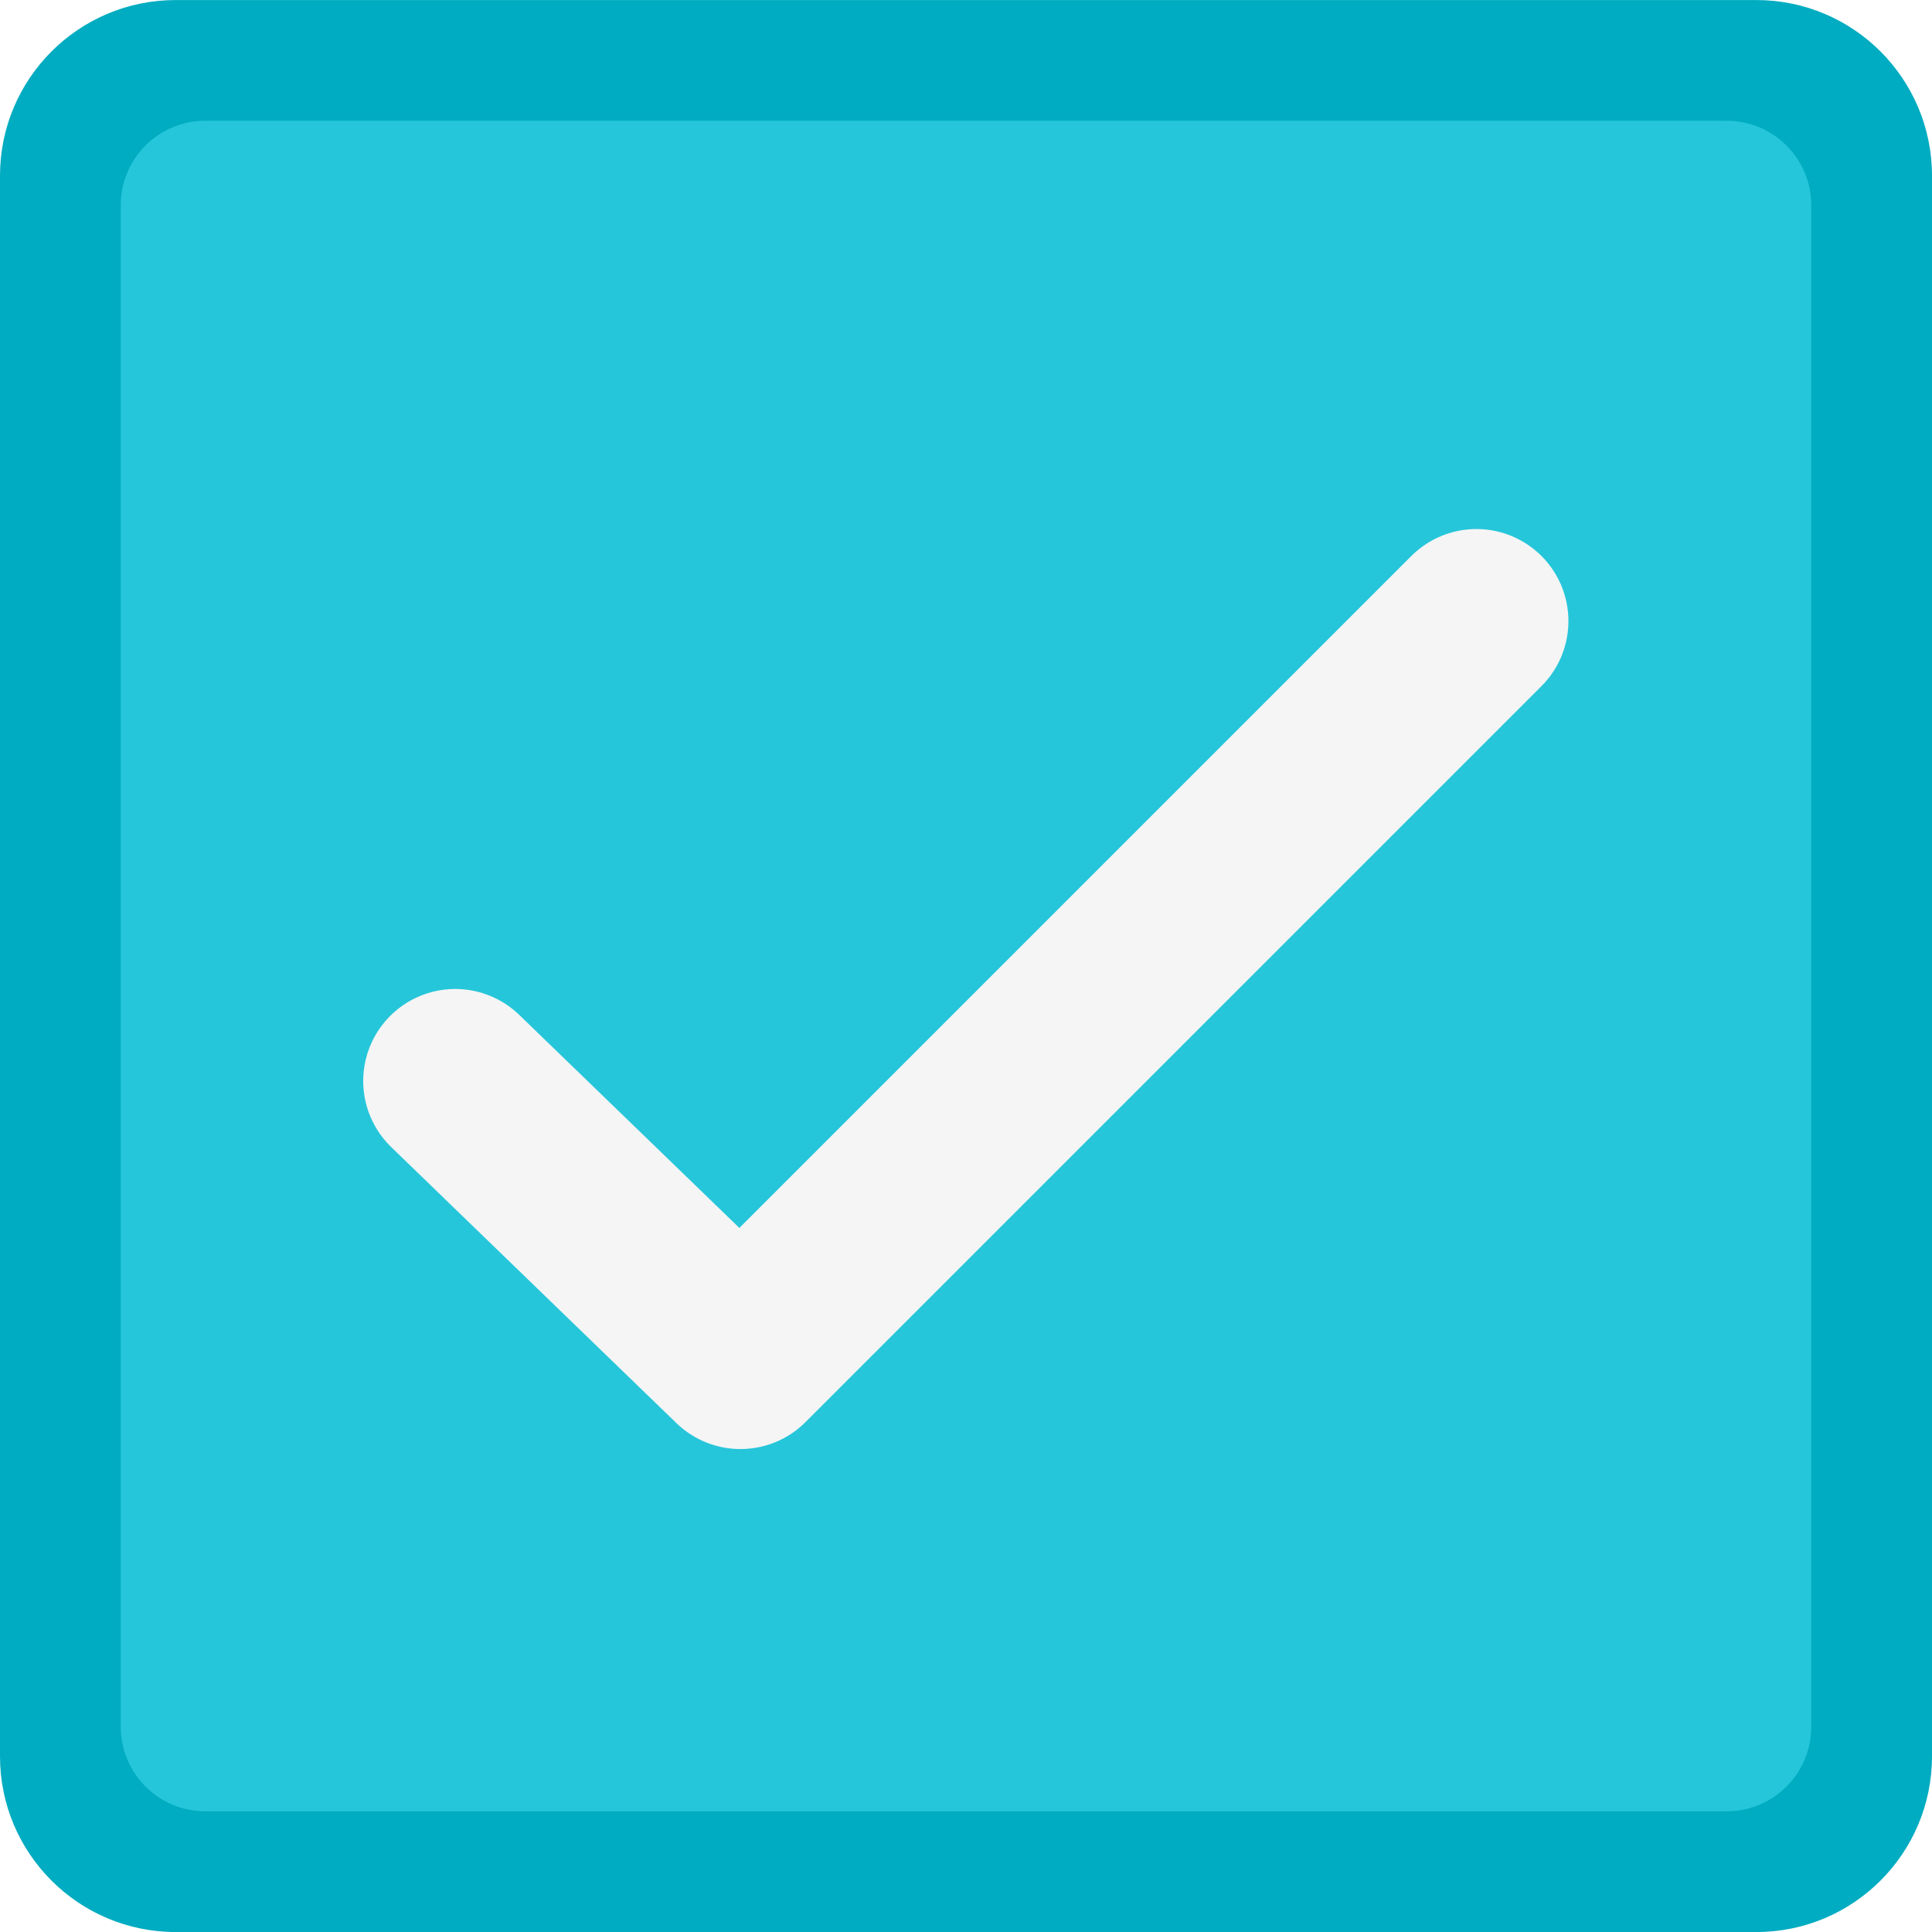
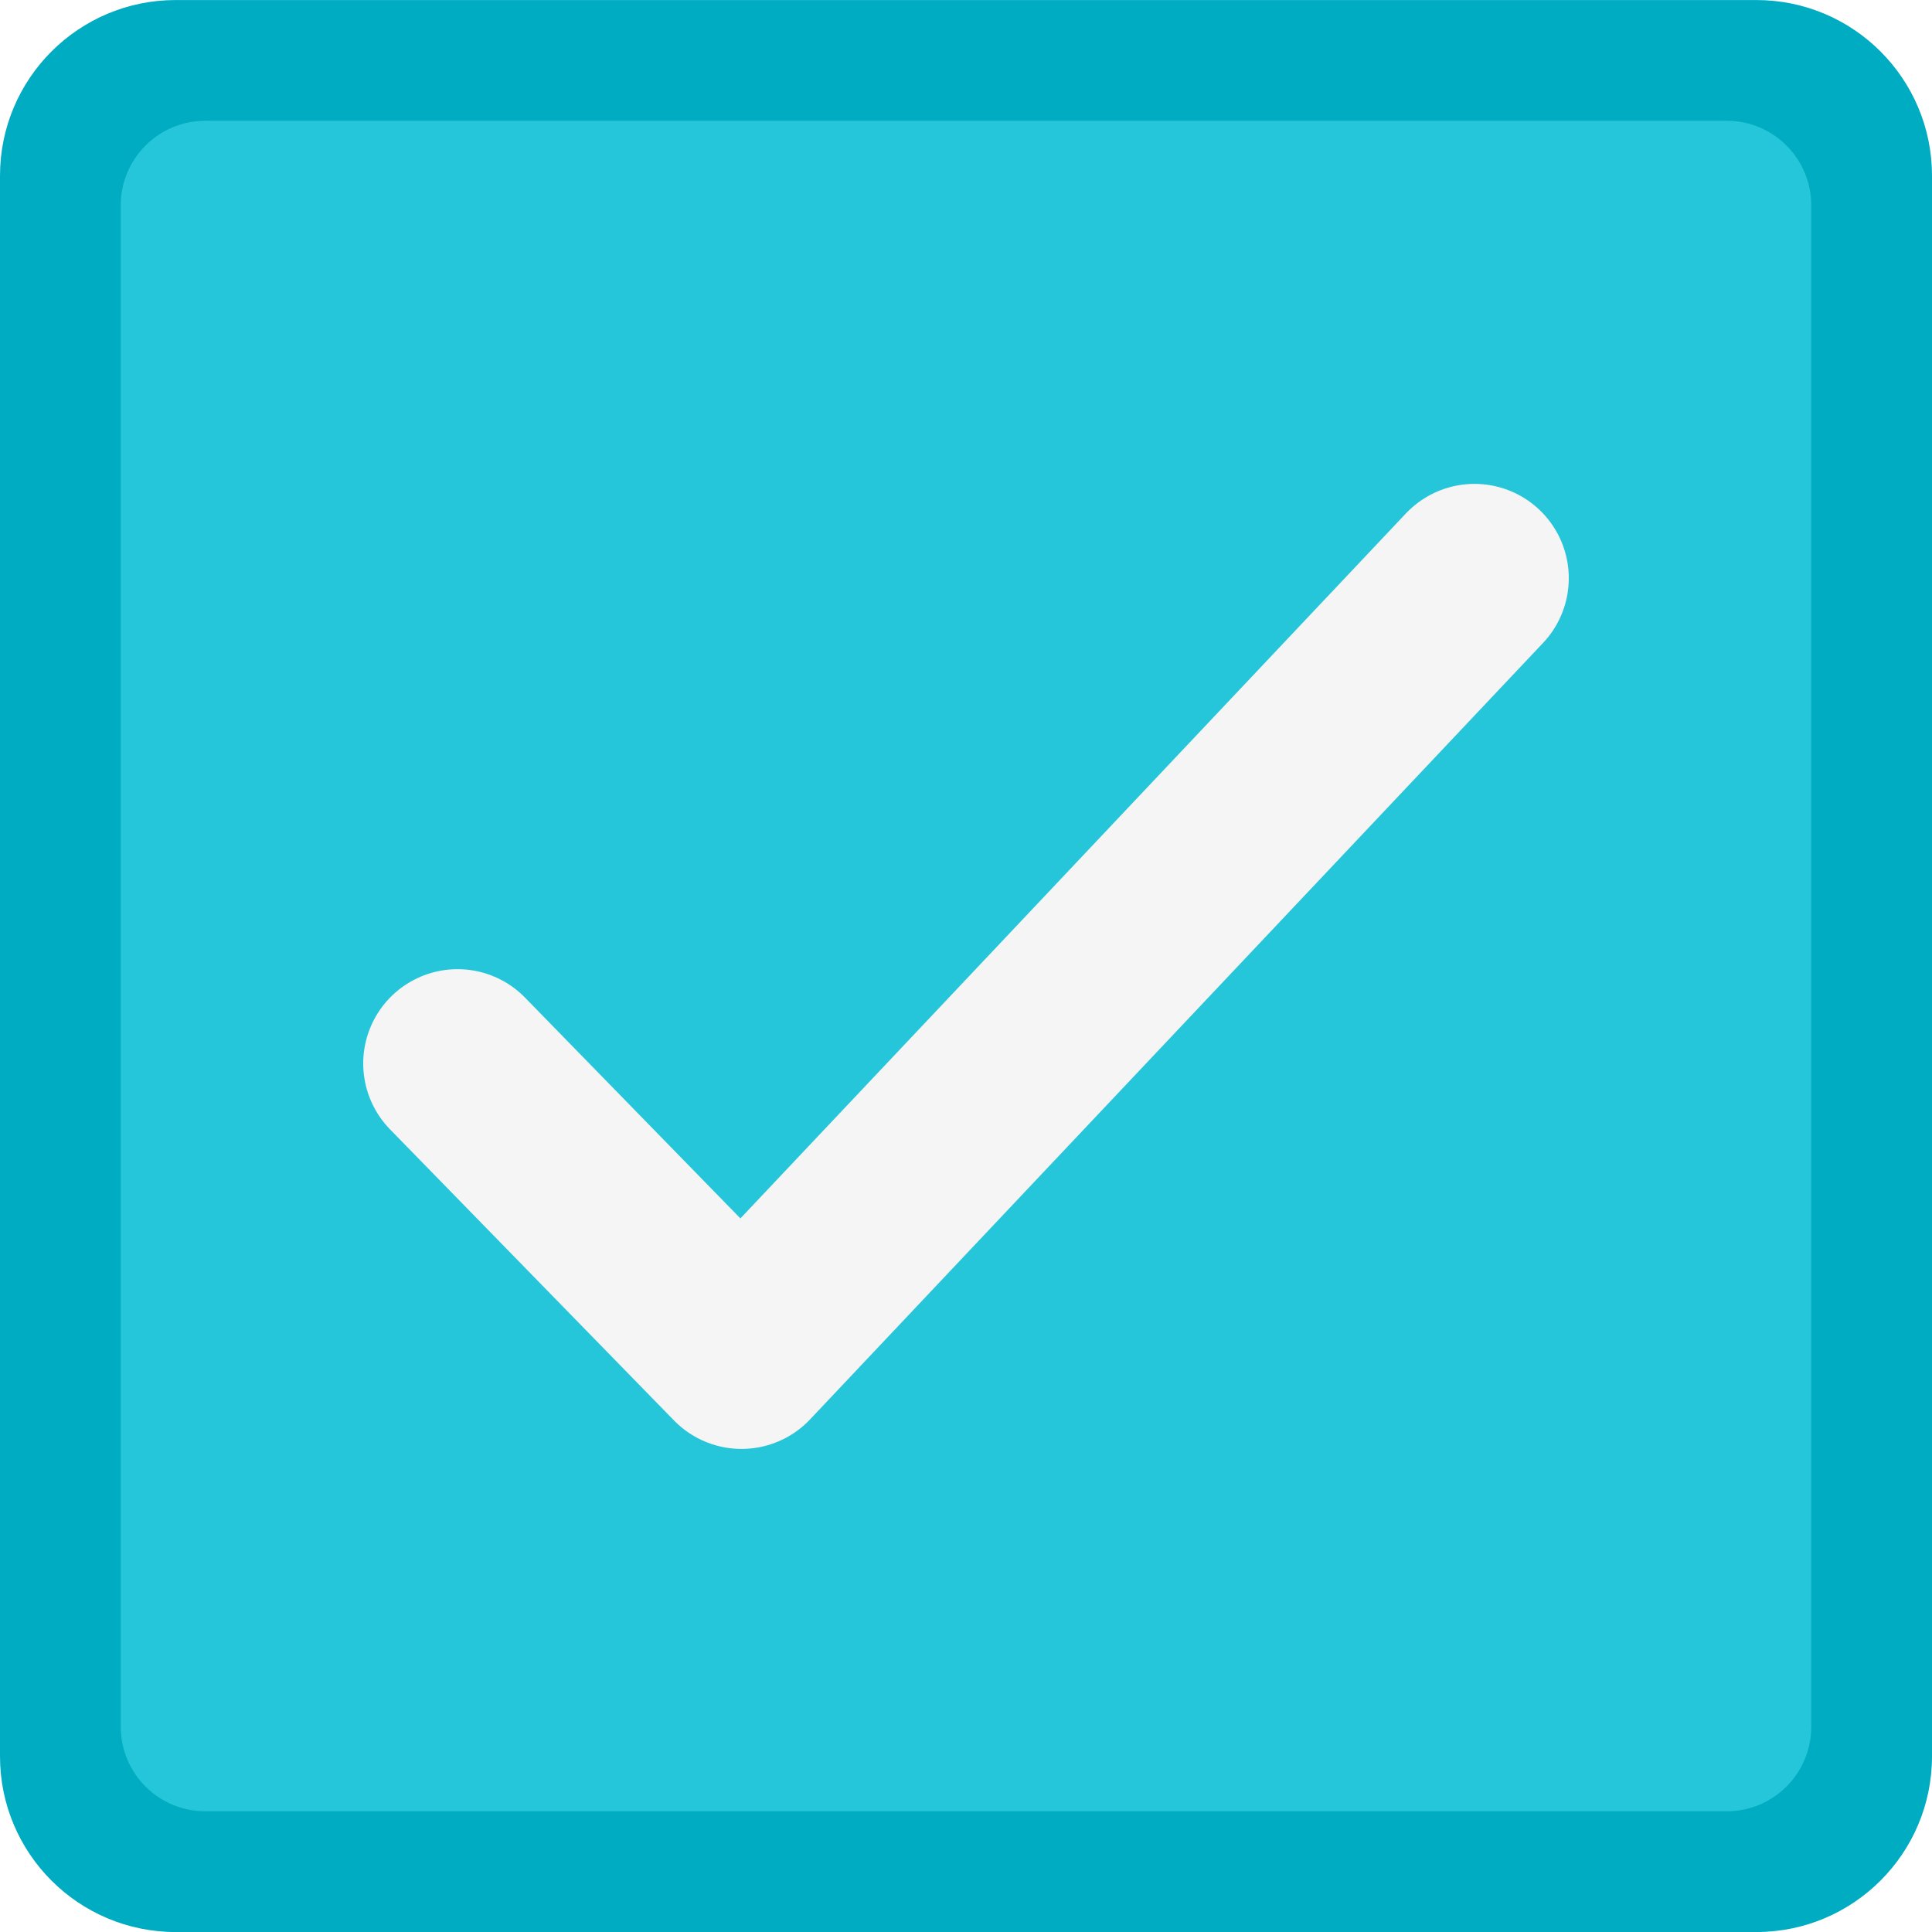
<svg xmlns="http://www.w3.org/2000/svg" width="16" height="16" viewBox="0 0 16 16" version="1.1" id="svg8">
  <defs id="defs2" />
  <g id="layer1" transform="translate(0,-292.7667)">
    <g style="display:inline;opacity:1" id="checkbox-unchecked" transform="matrix(0.1924251,0,0,0.1924242,-292.0898,202.5316)" />
    <rect style="display:inline;opacity:1;fill:none;fill-opacity:1;stroke:none;stroke-width:0.192;stroke-linecap:round;stroke-linejoin:round;stroke-miterlimit:4;stroke-dasharray:none;stroke-dashoffset:0;stroke-opacity:1" id="rect5944" width="3.079" height="3.079" x="-2.97" y="289.633" ry="0" />
    <rect style="display:inline;opacity:1;fill:#00acc1;fill-opacity:1;stroke:none;stroke-width:0.8;stroke-linecap:round;stroke-linejoin:round;stroke-miterlimit:4;stroke-dasharray:none;stroke-dashoffset:0;stroke-opacity:1" id="rect4619" width="16" height="16" x="0" y="292.767" ry="1.455" />
    <rect style="display:inline;opacity:1;fill:#26c6da;fill-opacity:1;stroke:none;stroke-width:0.778;stroke-linecap:round;stroke-linejoin:round;stroke-miterlimit:4;stroke-dasharray:none;stroke-dashoffset:0;stroke-opacity:1" id="rect4621" width="14" height="14" x="1" y="293.767" ry="0.7" />
-     <path style="display:inline;opacity:1;fill:none;fill-rule:evenodd;stroke:#f5f5f5;stroke-width:1.524;stroke-linecap:round;stroke-linejoin:round;stroke-miterlimit:4;stroke-dasharray:none;stroke-opacity:1" d="m 3.77,301.719 2.362,2.286 6.095,-6.095" id="path4581" />
+     <path style="display:inline;opacity:1;fill:none;fill-rule:evenodd;stroke:#f5f5f5;stroke-width:1.562;stroke-linecap:round;stroke-linejoin:round;stroke-miterlimit:4;stroke-dasharray:none;stroke-opacity:1" d="m 3.789,301.574 2.352,2.411 6.07,-6.43" id="path4581" />
  </g>
</svg>
